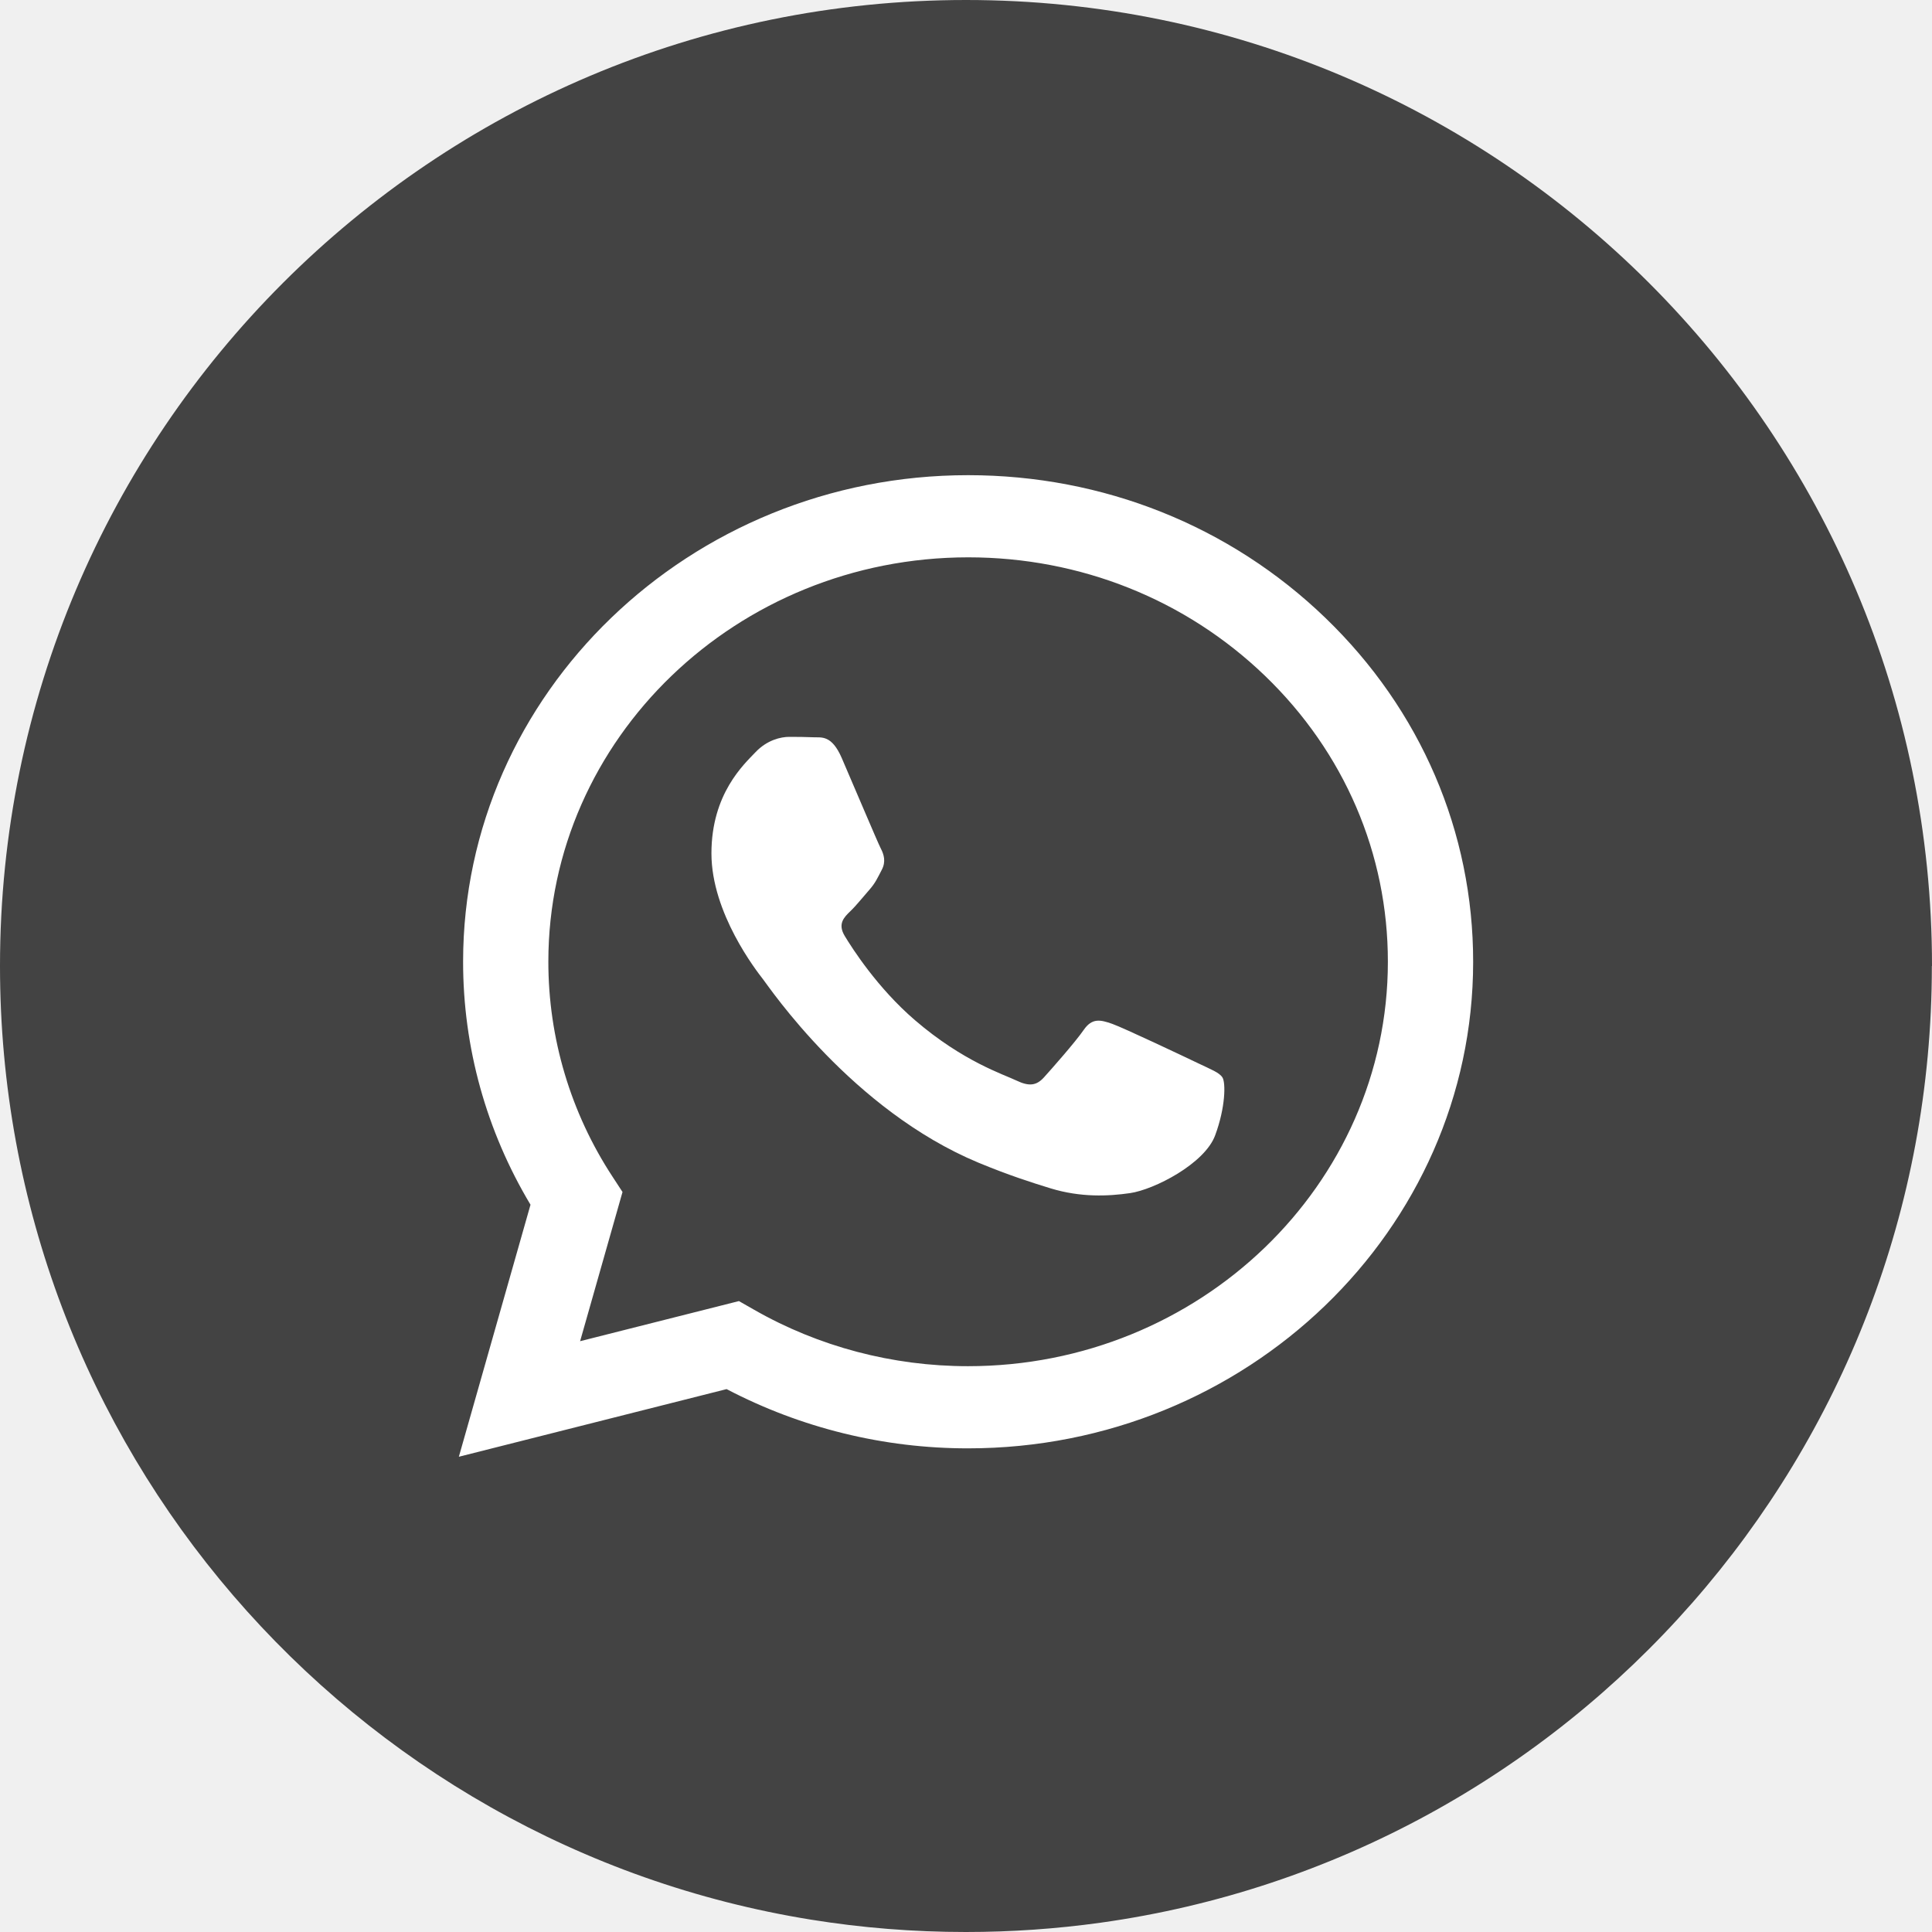
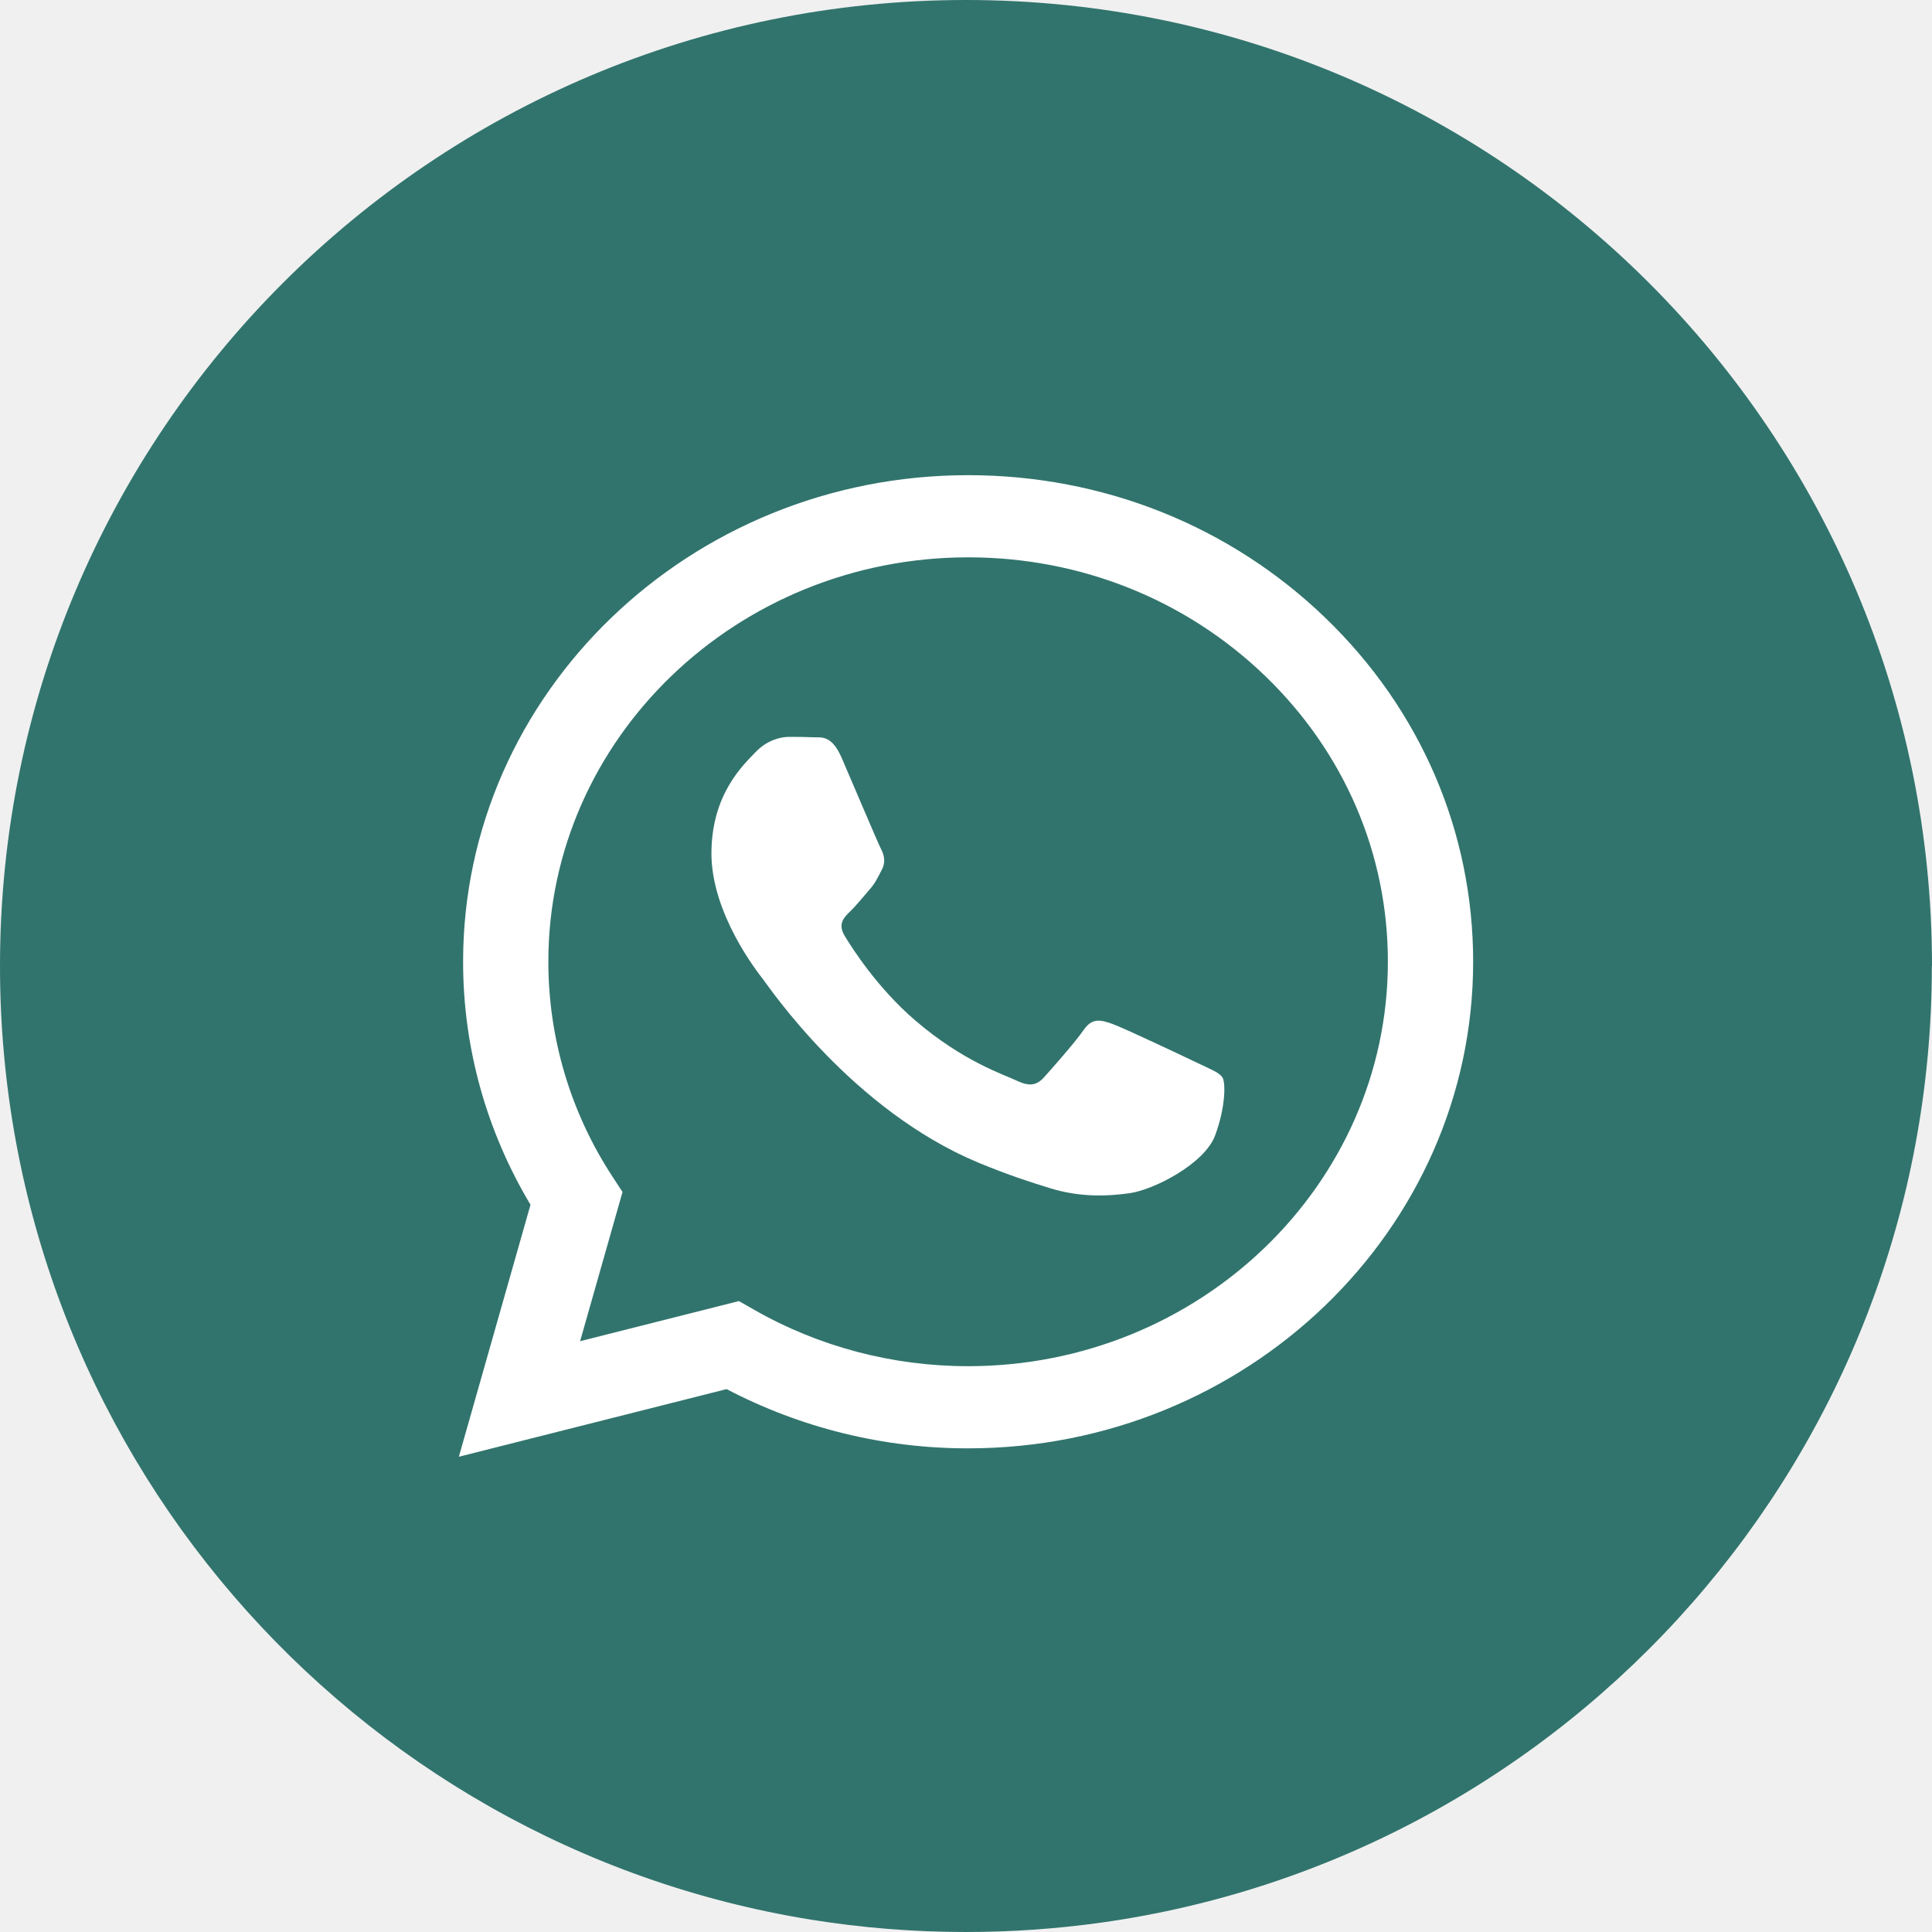
<svg xmlns="http://www.w3.org/2000/svg" width="80" height="80" viewBox="0 0 80 80" fill="none">
-   <path d="M79.994 40.001C79.994 60.204 65.02 76.906 45.566 79.616C43.747 79.868 41.886 80 39.997 80C37.817 80 35.675 79.826 33.59 79.49C14.546 76.424 0 59.91 0 40.001C0 17.91 17.909 0 40 0C62.091 0 80 17.91 80 40.001H79.994Z" fill="#434343" />
+   <path d="M79.994 40.001C79.994 60.204 65.02 76.906 45.566 79.616C43.747 79.868 41.886 80 39.997 80C37.817 80 35.675 79.826 33.59 79.49C14.546 76.424 0 59.91 0 40.001C0 17.91 17.909 0 40 0C62.091 0 80 17.91 80 40.001H79.994Z" fill="#31746D" />
  <path d="M40.088 19.676C28.561 19.676 19.18 28.711 19.176 39.816C19.173 43.367 20.138 46.832 21.967 49.885L19 60.321L30.087 57.52C33.171 59.134 36.6 59.975 40.08 59.973H40.088C51.615 59.973 60.996 50.936 61 39.832C61.003 34.453 58.83 29.39 54.88 25.584C50.932 21.777 45.682 19.677 40.088 19.676ZM40.088 56.571H40.081C36.962 56.571 33.903 55.763 31.234 54.238L30.597 53.875L24.021 55.536L25.777 49.358L25.364 48.725C23.628 46.078 22.704 42.981 22.706 39.816C22.709 30.585 30.508 23.078 40.095 23.078C44.736 23.079 49.1 24.823 52.383 27.986C55.666 31.15 57.472 35.357 57.469 39.83C57.465 49.061 49.668 56.571 40.087 56.571H40.088ZM49.622 44.032C49.099 43.781 46.53 42.563 46.051 42.394C45.572 42.227 45.224 42.14 44.876 42.644C44.529 43.148 43.527 44.282 43.223 44.617C42.917 44.953 42.612 44.994 42.089 44.743C41.566 44.491 39.882 43.96 37.888 42.245C36.334 40.911 35.285 39.264 34.98 38.759C34.675 38.256 34.948 37.984 35.209 37.733C35.444 37.51 35.732 37.146 35.992 36.852C36.252 36.558 36.339 36.348 36.515 36.012C36.689 35.678 36.602 35.382 36.471 35.132C36.339 34.878 35.296 32.402 34.858 31.395C34.436 30.414 34.005 30.546 33.684 30.529C33.379 30.516 33.032 30.512 32.681 30.512C32.336 30.512 31.768 30.638 31.288 31.142C30.81 31.646 29.459 32.862 29.459 35.339C29.459 37.817 31.332 40.21 31.593 40.546C31.855 40.88 35.278 45.965 40.52 48.146C41.767 48.663 42.739 48.973 43.499 49.206C44.751 49.589 45.891 49.534 46.79 49.405C47.793 49.26 49.882 48.188 50.316 47.014C50.752 45.839 50.752 44.831 50.622 44.621C50.495 44.411 50.145 44.285 49.622 44.032Z" fill="white" />
</svg>
